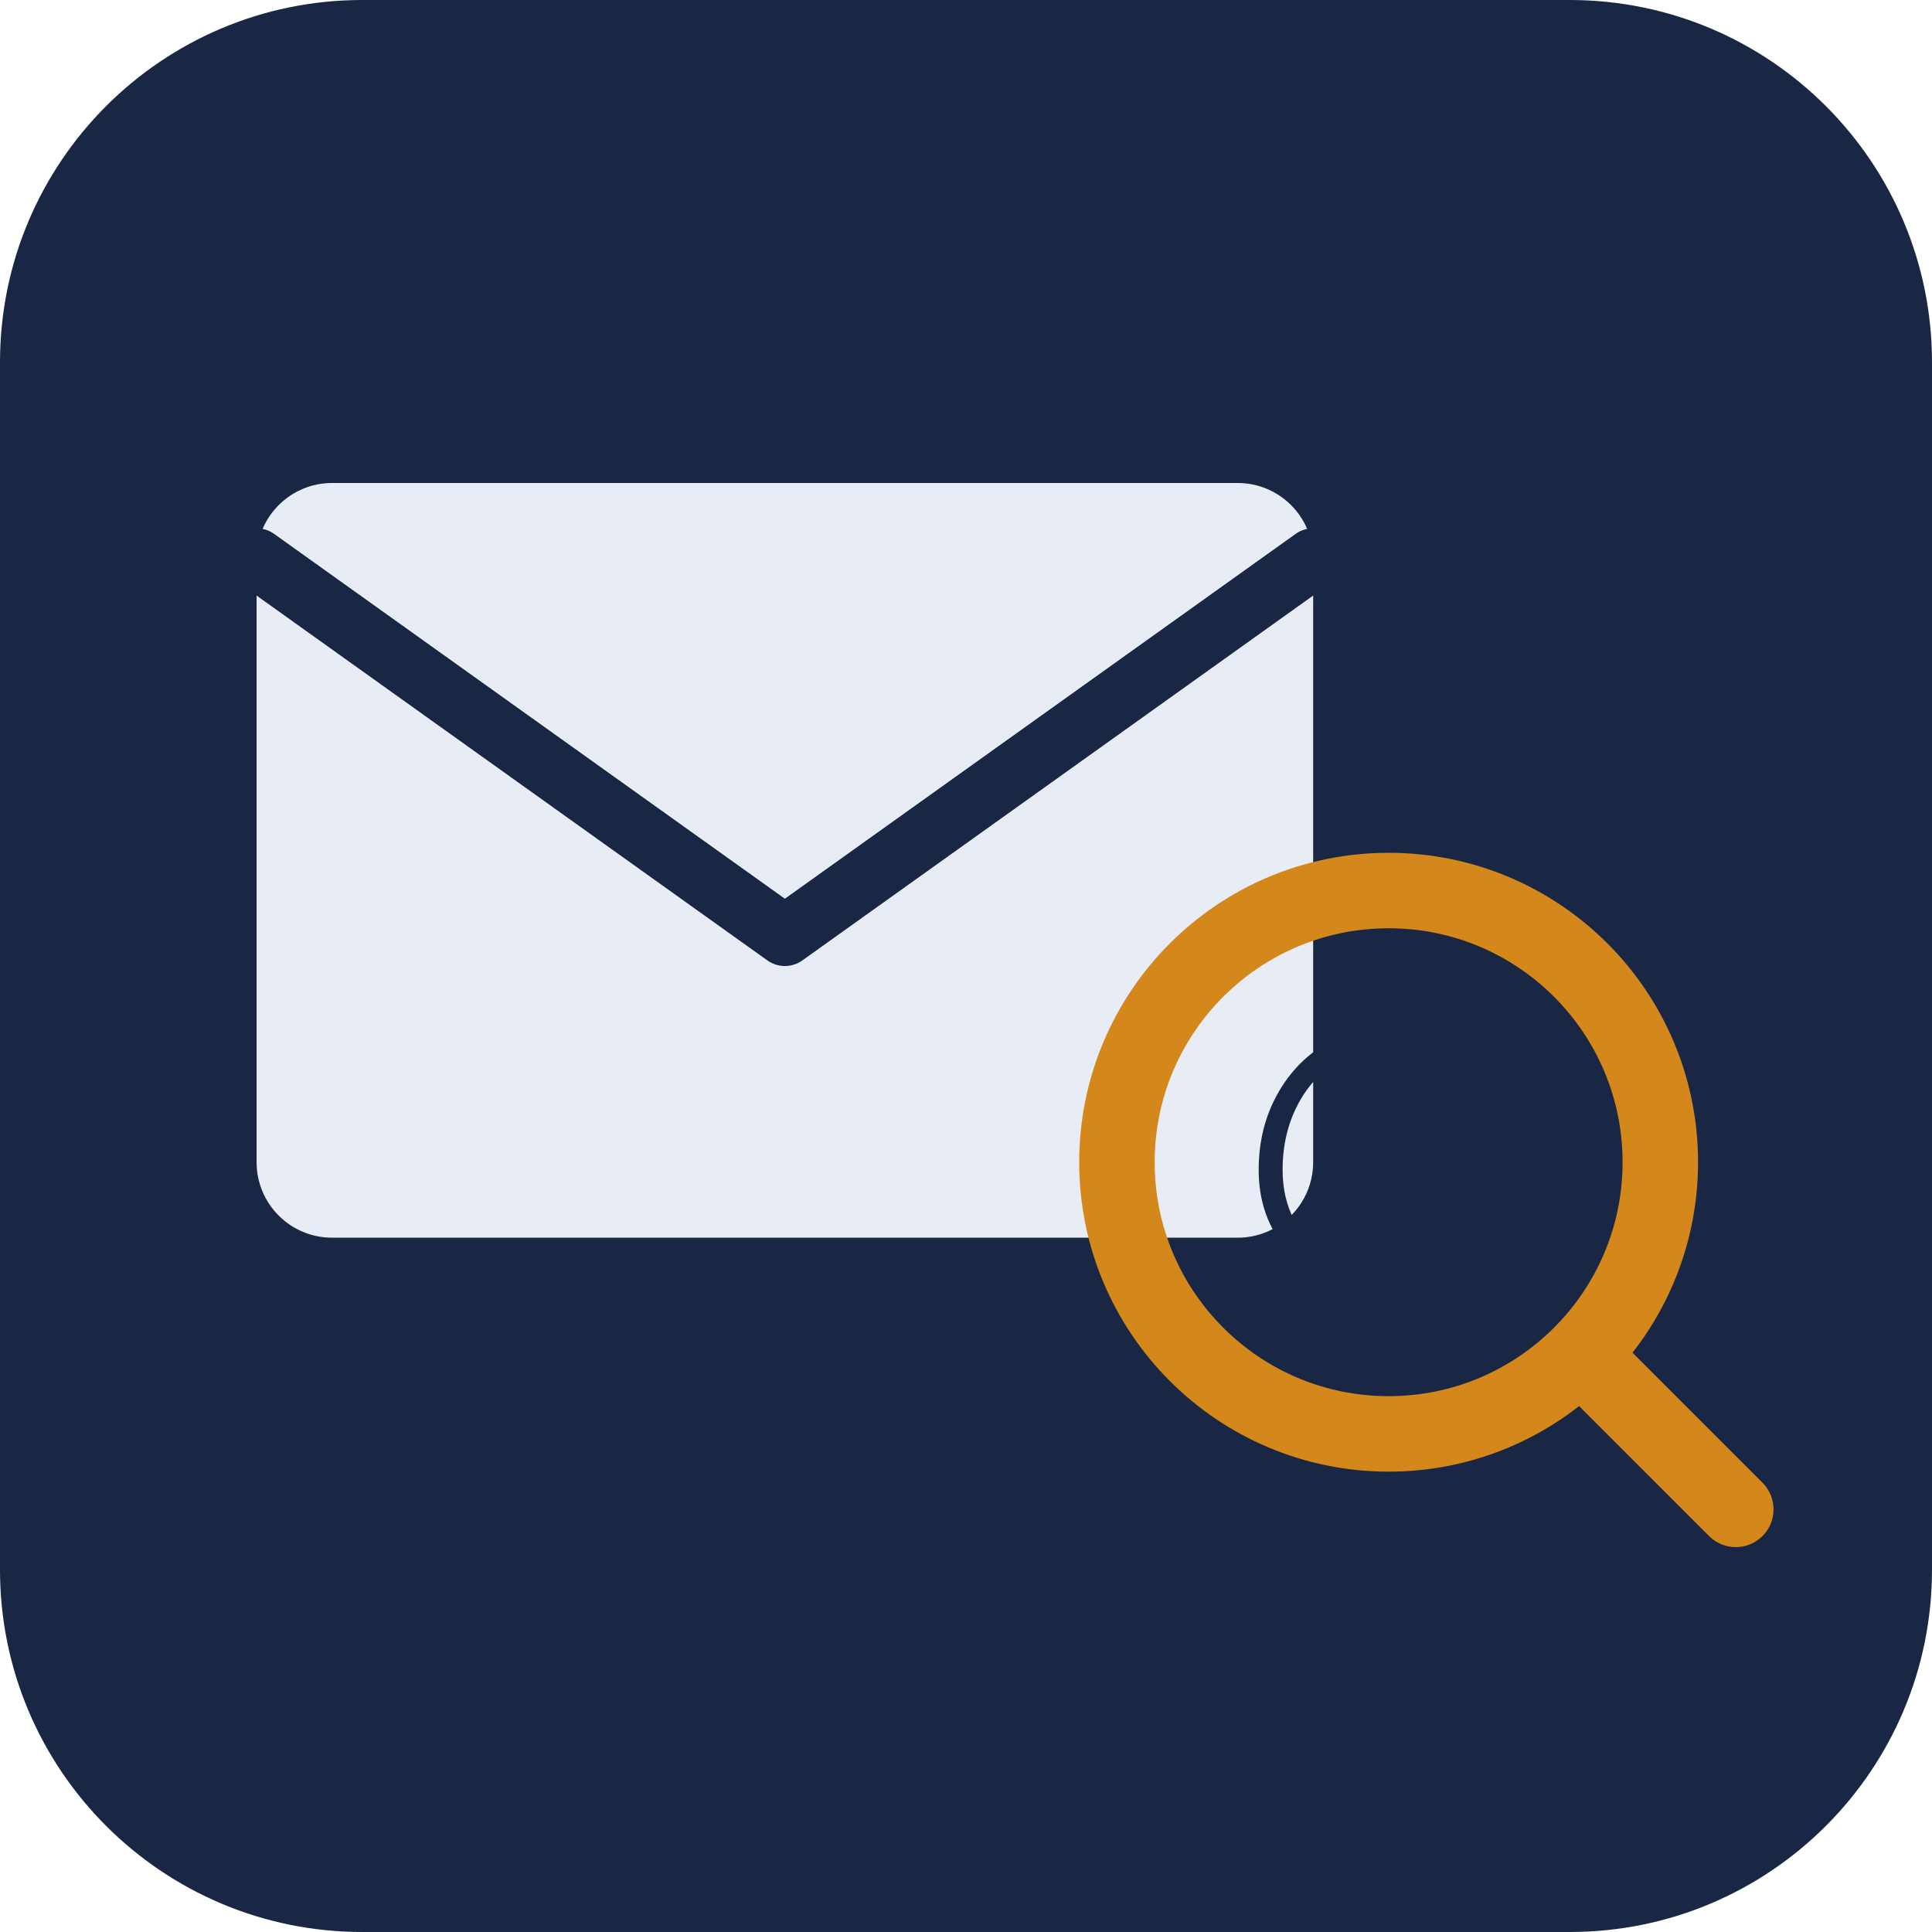
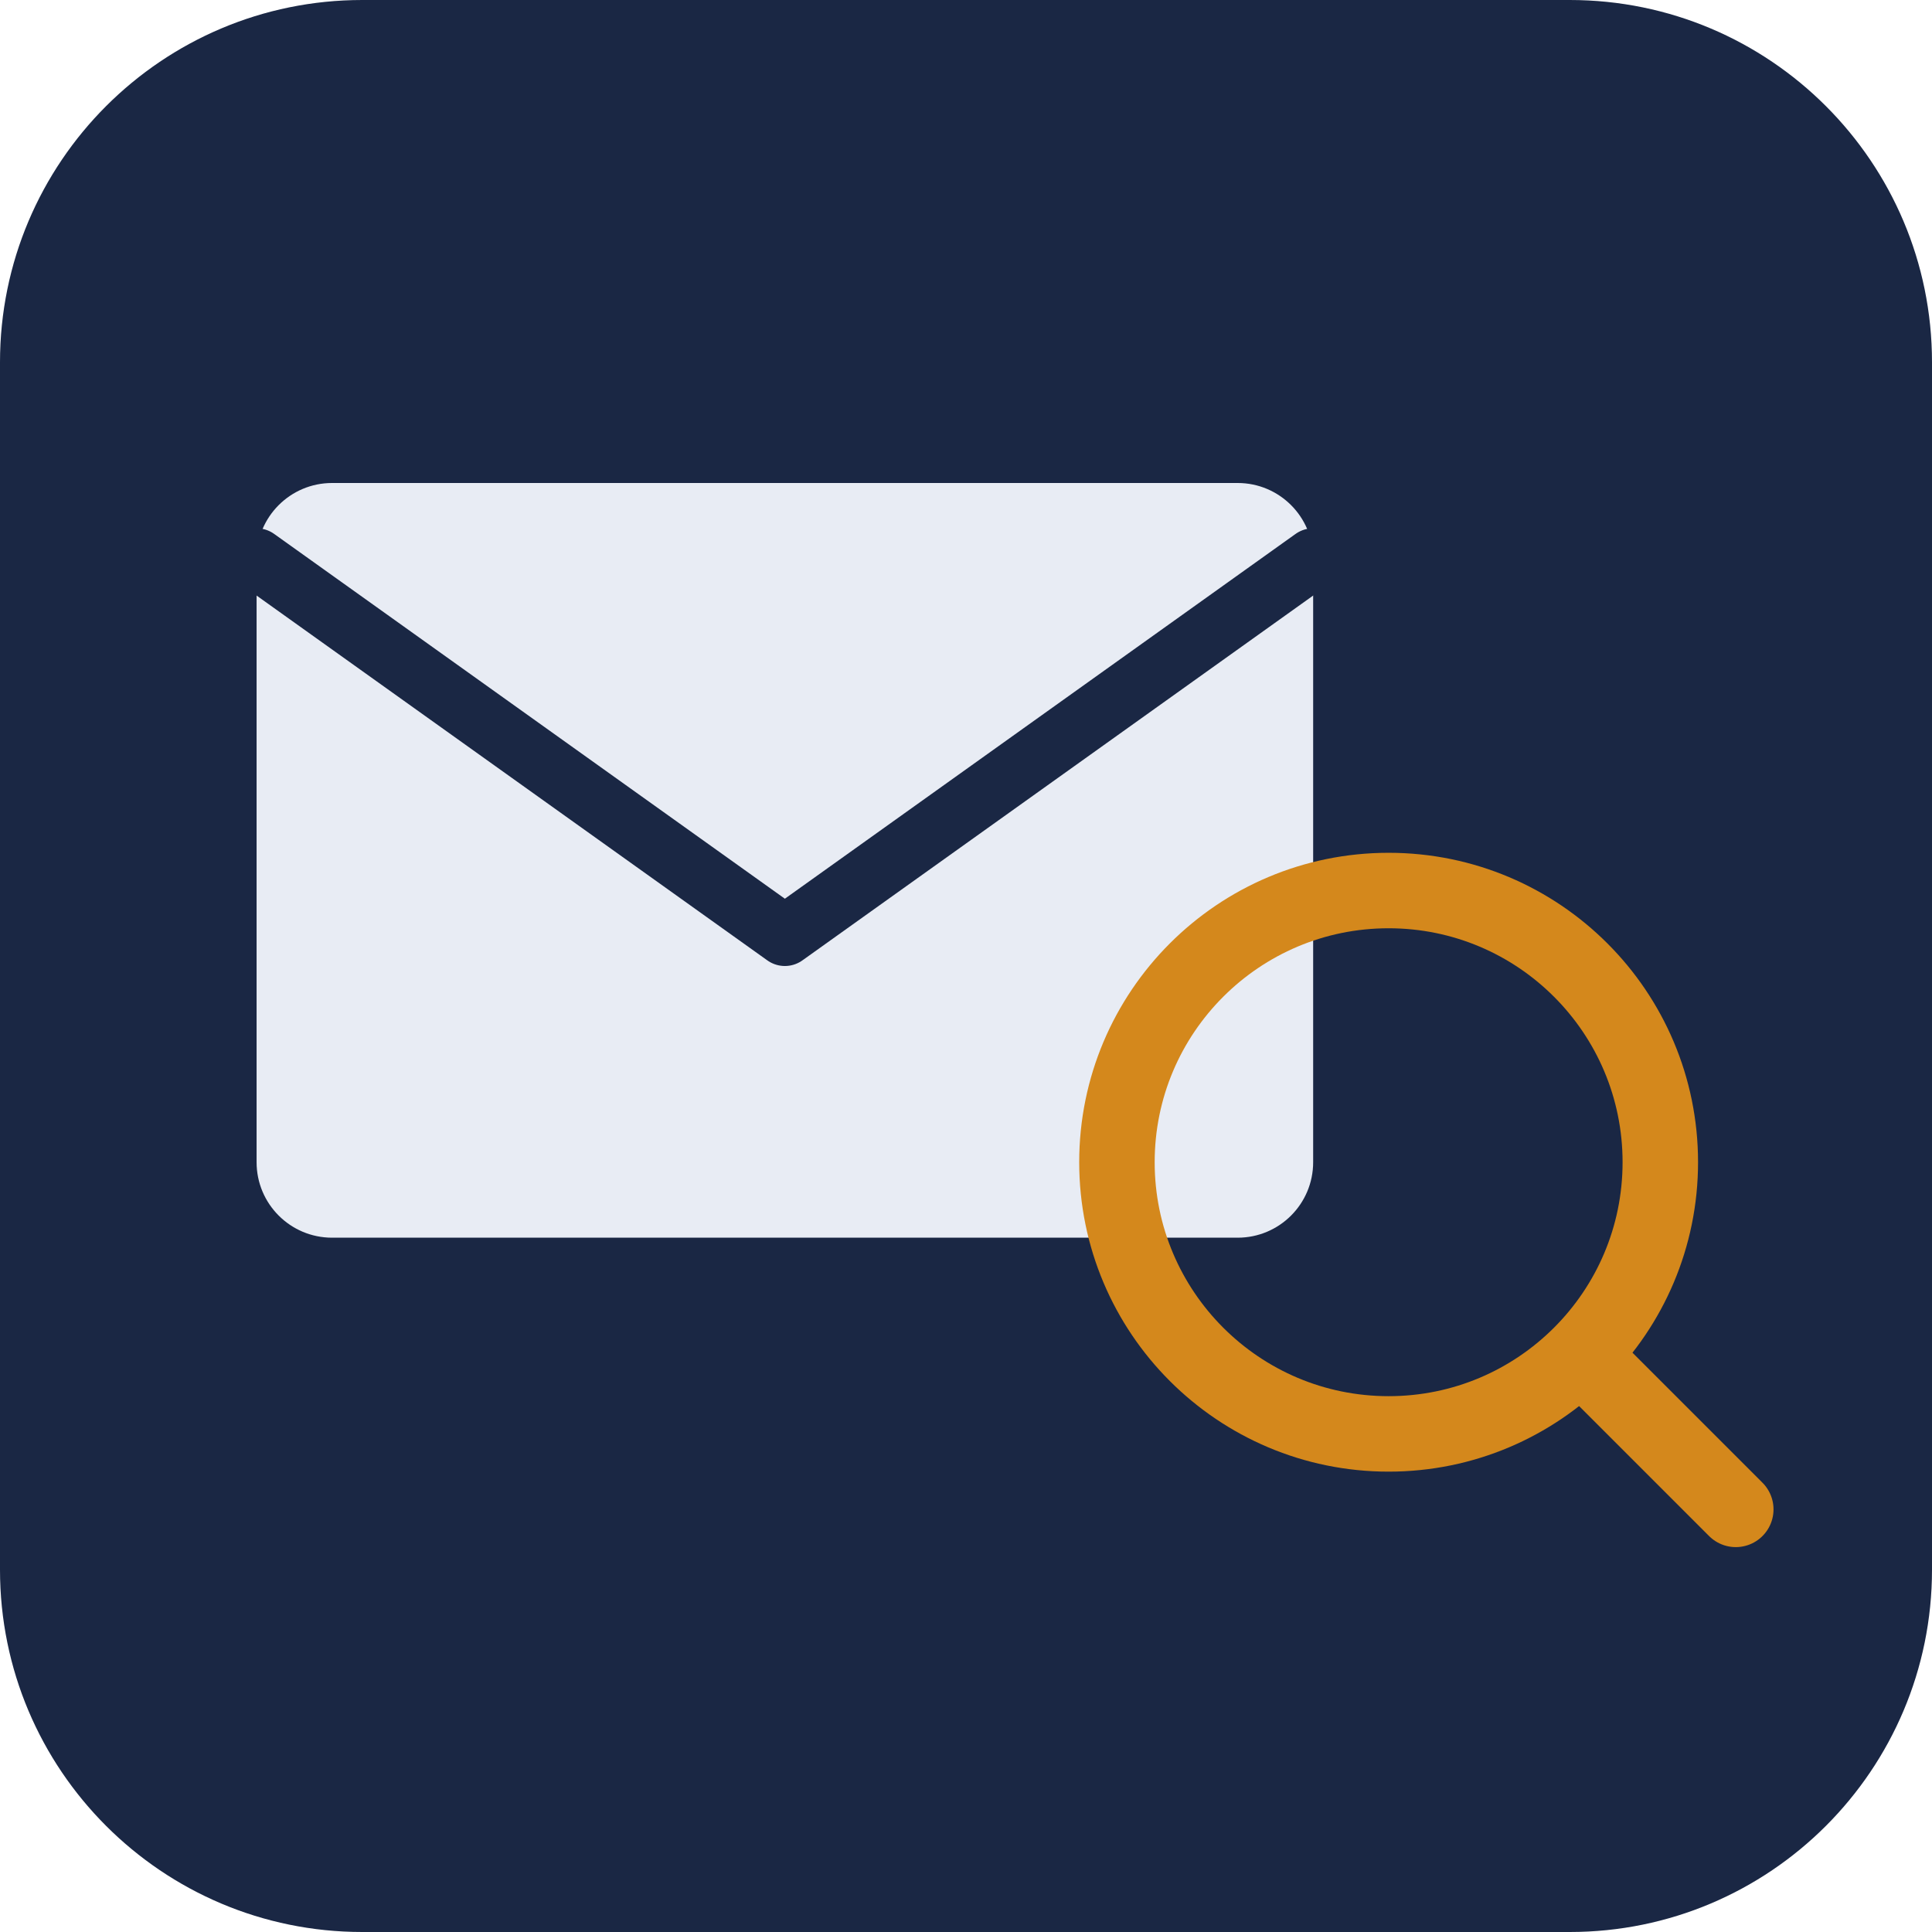
<svg xmlns="http://www.w3.org/2000/svg" viewBox="0 0 256 256" width="256" height="256">
  <rect width="256" height="256" rx="48" fill="#1a2744" />
  <g transform="translate(24, 44)">
    <rect x="10" y="20" width="140" height="100" rx="10" fill="#e8ecf4" />
    <path d="M10 30 L80 80 L150 30" fill="none" stroke="#1a2744" stroke-width="8" stroke-linecap="round" stroke-linejoin="round" />
    <circle cx="160" cy="110" r="36" fill="none" stroke="#d4881c" stroke-width="10" />
    <line x1="186" y1="136" x2="206" y2="156" stroke="#d4881c" stroke-width="10" stroke-linecap="round" />
-     <text x="160" y="120" text-anchor="middle" font-family="Arial, sans-serif" font-weight="700" font-size="40" fill="#1a2744">@</text>
  </g>
</svg>
